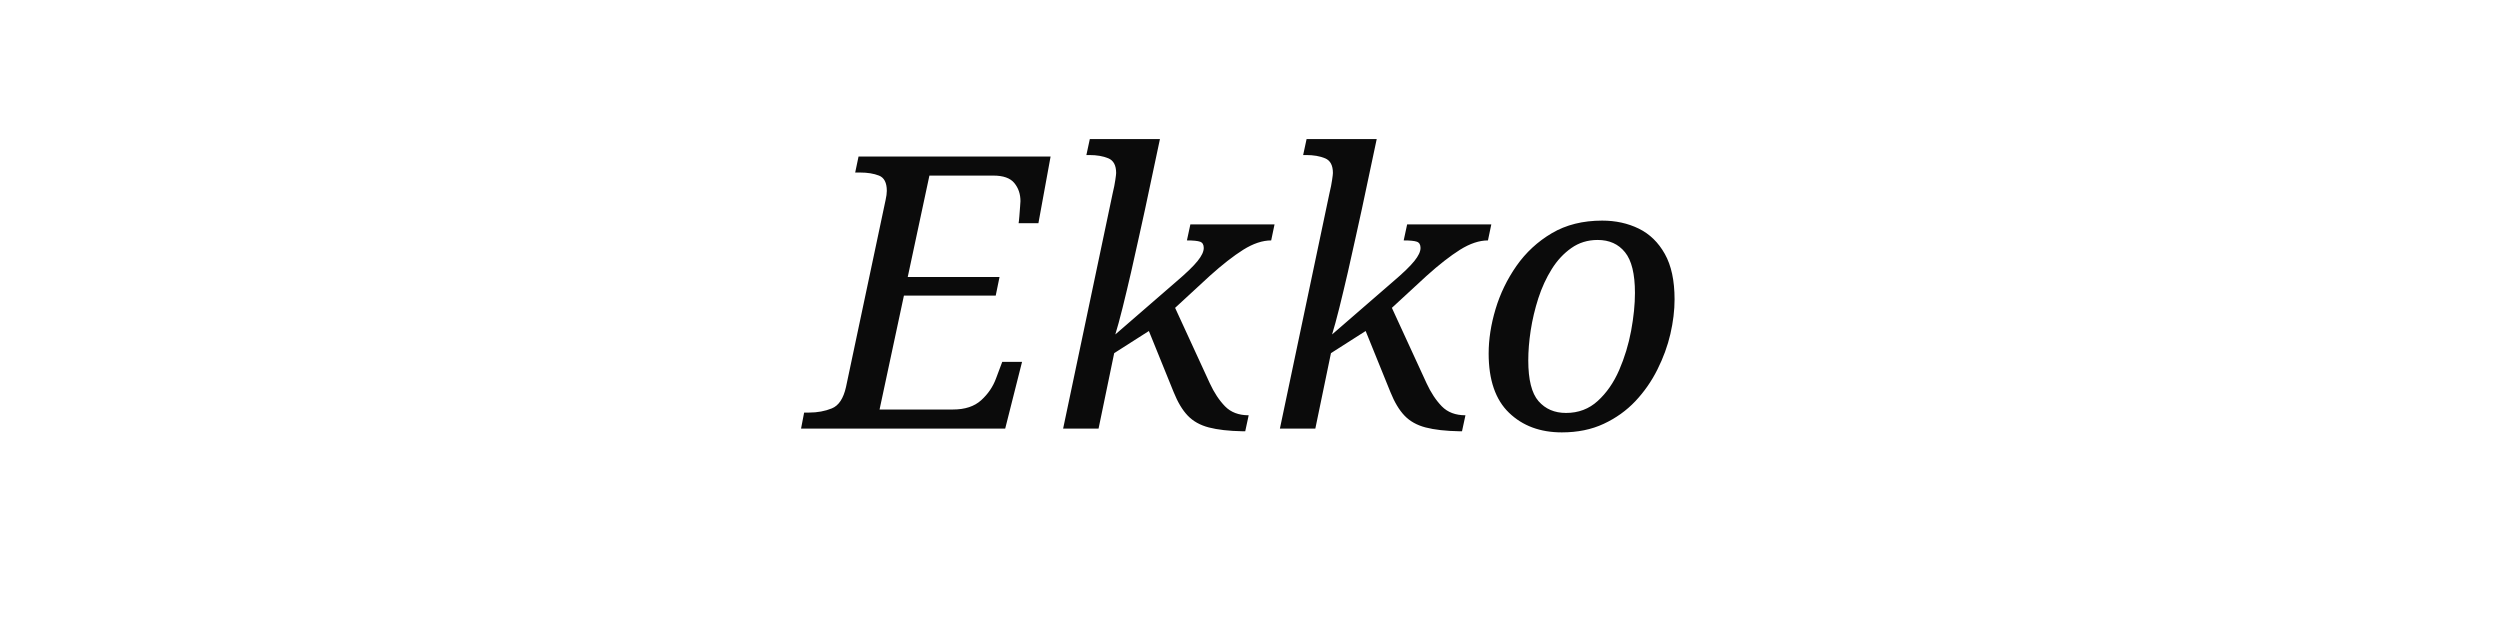
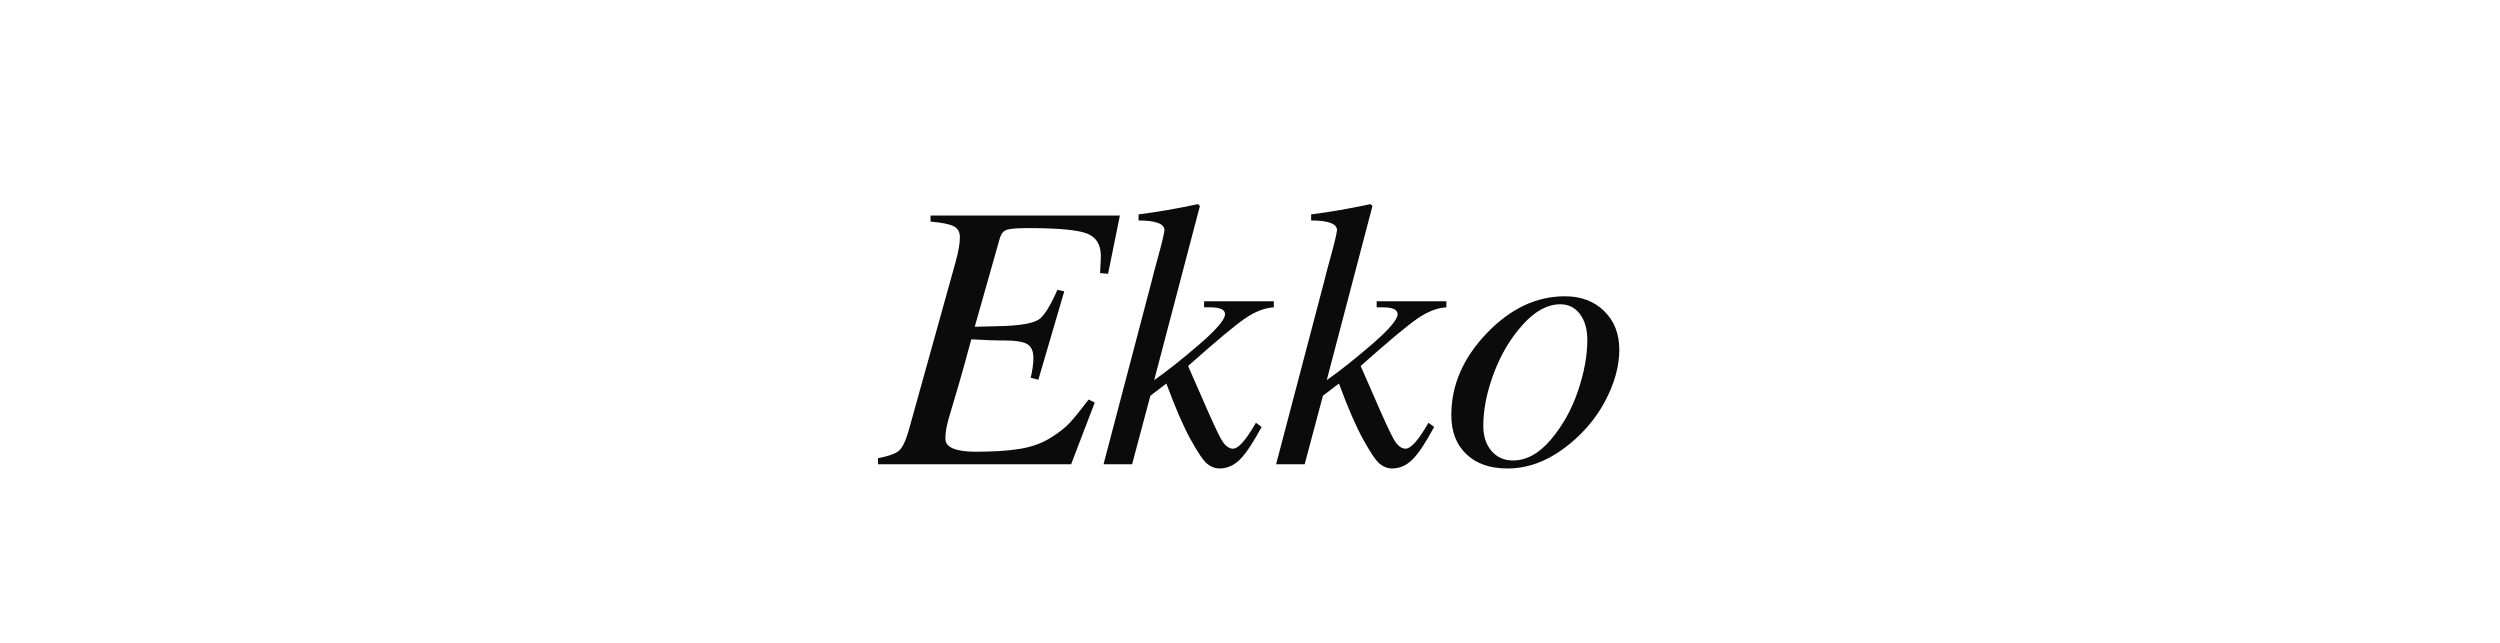
<svg xmlns="http://www.w3.org/2000/svg" width="420" height="108" viewBox="0 0 420 108" role="img" aria-labelledby="title desc">
-   <style>
-   text { fill: #0b0b0b; }
-   @media (prefers-color-scheme: dark) { text { fill: #e8e8e8; } }
- </style>
-   <text x="210" y="72" text-anchor="middle" font-family="'Plantin Now', Georgia, serif" font-style="italic" font-size="64">Ekko</text>
+   <style>path{fill:#0b0b0b}@media(prefers-color-scheme:dark){path{fill:#e8e8e8}}</style>
+   <path d="M16.448 -2.112Q20.928 -2.112 23.84 -2.592Q26.752 -3.072 28.896 -4.384Q31.04 -5.696 32.224 -6.976Q33.408 -8.256 35.392 -10.88L36.416 -10.368L32.448 0.0H0.0V-1.024Q2.688 -1.536 3.552 -2.304Q4.416 -3.072 5.184 -5.76L13.056 -34.048Q13.76 -36.608 13.76 -38.144Q13.76 -39.424 12.768 -39.968Q11.776 -40.512 8.832 -40.768V-41.792H40.64L38.656 -32.0L37.312 -32.128Q37.44 -34.304 37.44 -35.008Q37.44 -37.888 35.072 -38.784Q32.704 -39.68 25.152 -39.68Q22.464 -39.68 21.632 -39.392Q20.8 -39.104 20.48 -38.016L16.256 -23.104Q20.736 -23.232 21.312 -23.232Q25.664 -23.424 27.008 -24.32Q28.352 -25.216 30.144 -29.312L31.296 -29.056L26.944 -14.208L25.664 -14.528Q26.112 -16.512 26.112 -17.856Q26.112 -19.52 25.12 -20.16Q24.128 -20.8 21.184 -20.8H20.672Q19.072 -20.8 15.68 -20.992Q14.528 -16.704 13.536 -13.28Q12.544 -9.856 12.16 -8.64Q11.776 -7.424 11.552 -6.368Q11.328 -5.312 11.328 -4.288Q11.328 -2.112 16.448 -2.112Z" transform="translate(147.50,78)" />
+   <path d="M15.36 -16.512Q16.128 -14.72 17.408 -11.84Q20.032 -5.76 20.928 -4.192Q21.824 -2.624 22.912 -2.624Q24.256 -2.624 26.752 -6.976L27.712 -6.272Q25.536 -2.24 24.032 -0.768Q22.528 0.704 20.608 0.704Q19.584 0.704 18.624 -0.032Q17.664 -0.768 15.808 -4.128Q13.952 -7.488 11.712 -13.568L9.024 -11.52L5.952 0.0H1.152L9.28 -30.912Q9.408 -31.552 10.336 -34.912Q11.264 -38.272 11.392 -39.36Q11.328 -40.96 7.04 -40.96V-41.984Q11.648 -42.56 17.024 -43.712L17.344 -43.392L9.664 -14.144Q12.8 -16.32 17.184 -20.096Q21.568 -23.872 21.568 -25.216Q21.568 -26.368 19.072 -26.368H18.048V-27.392H29.76V-26.368Q27.456 -26.24 24.896 -24.48Q22.336 -22.72 15.36 -16.512Z" transform="translate(184.24,78)" />
+   <path d="M15.36 -16.512Q16.128 -14.72 17.408 -11.84Q20.032 -5.76 20.928 -4.192Q21.824 -2.624 22.912 -2.624Q24.256 -2.624 26.752 -6.976L27.712 -6.272Q25.536 -2.24 24.032 -0.768Q22.528 0.704 20.608 0.704Q19.584 0.704 18.624 -0.032Q17.664 -0.768 15.808 -4.128Q13.952 -7.488 11.712 -13.568L9.024 -11.52L5.952 0.0H1.152L9.28 -30.912Q9.408 -31.552 10.336 -34.912Q11.264 -38.272 11.392 -39.36Q11.328 -40.96 7.04 -40.96V-41.984Q11.648 -42.56 17.024 -43.712L17.344 -43.392L9.664 -14.144Q12.8 -16.32 17.184 -20.096Q21.568 -23.872 21.568 -25.216Q21.568 -26.368 19.072 -26.368H18.048V-27.392H29.76V-26.368Q27.456 -26.24 24.896 -24.48Q22.336 -22.72 15.36 -16.512Z" transform="translate(213.23,78)" />
+   <path d="M29.824 -19.264Q29.824 -15.04 27.36 -10.464Q24.896 -5.888 20.416 -2.592Q15.936 0.704 11.008 0.704Q6.656 0.704 4.128 -1.696Q1.6 -4.096 1.6 -8.256Q1.6 -15.808 7.552 -22.016Q13.504 -28.224 20.672 -28.224Q24.768 -28.224 27.296 -25.728Q29.824 -23.232 29.824 -19.264ZM11.968 -0.64Q15.36 -0.64 18.336 -4.16Q21.312 -7.68 22.88 -12.32Q24.448 -16.96 24.448 -20.864Q24.448 -23.616 23.2 -25.248Q21.952 -26.88 19.904 -26.88Q16.704 -26.88 13.632 -23.488Q10.56 -20.096 8.768 -15.36Q6.976 -10.624 6.976 -6.464Q6.976 -3.84 8.352 -2.24Q9.728 -0.64 11.968 -0.64Z" transform="translate(242.22,78)" />
</svg>
